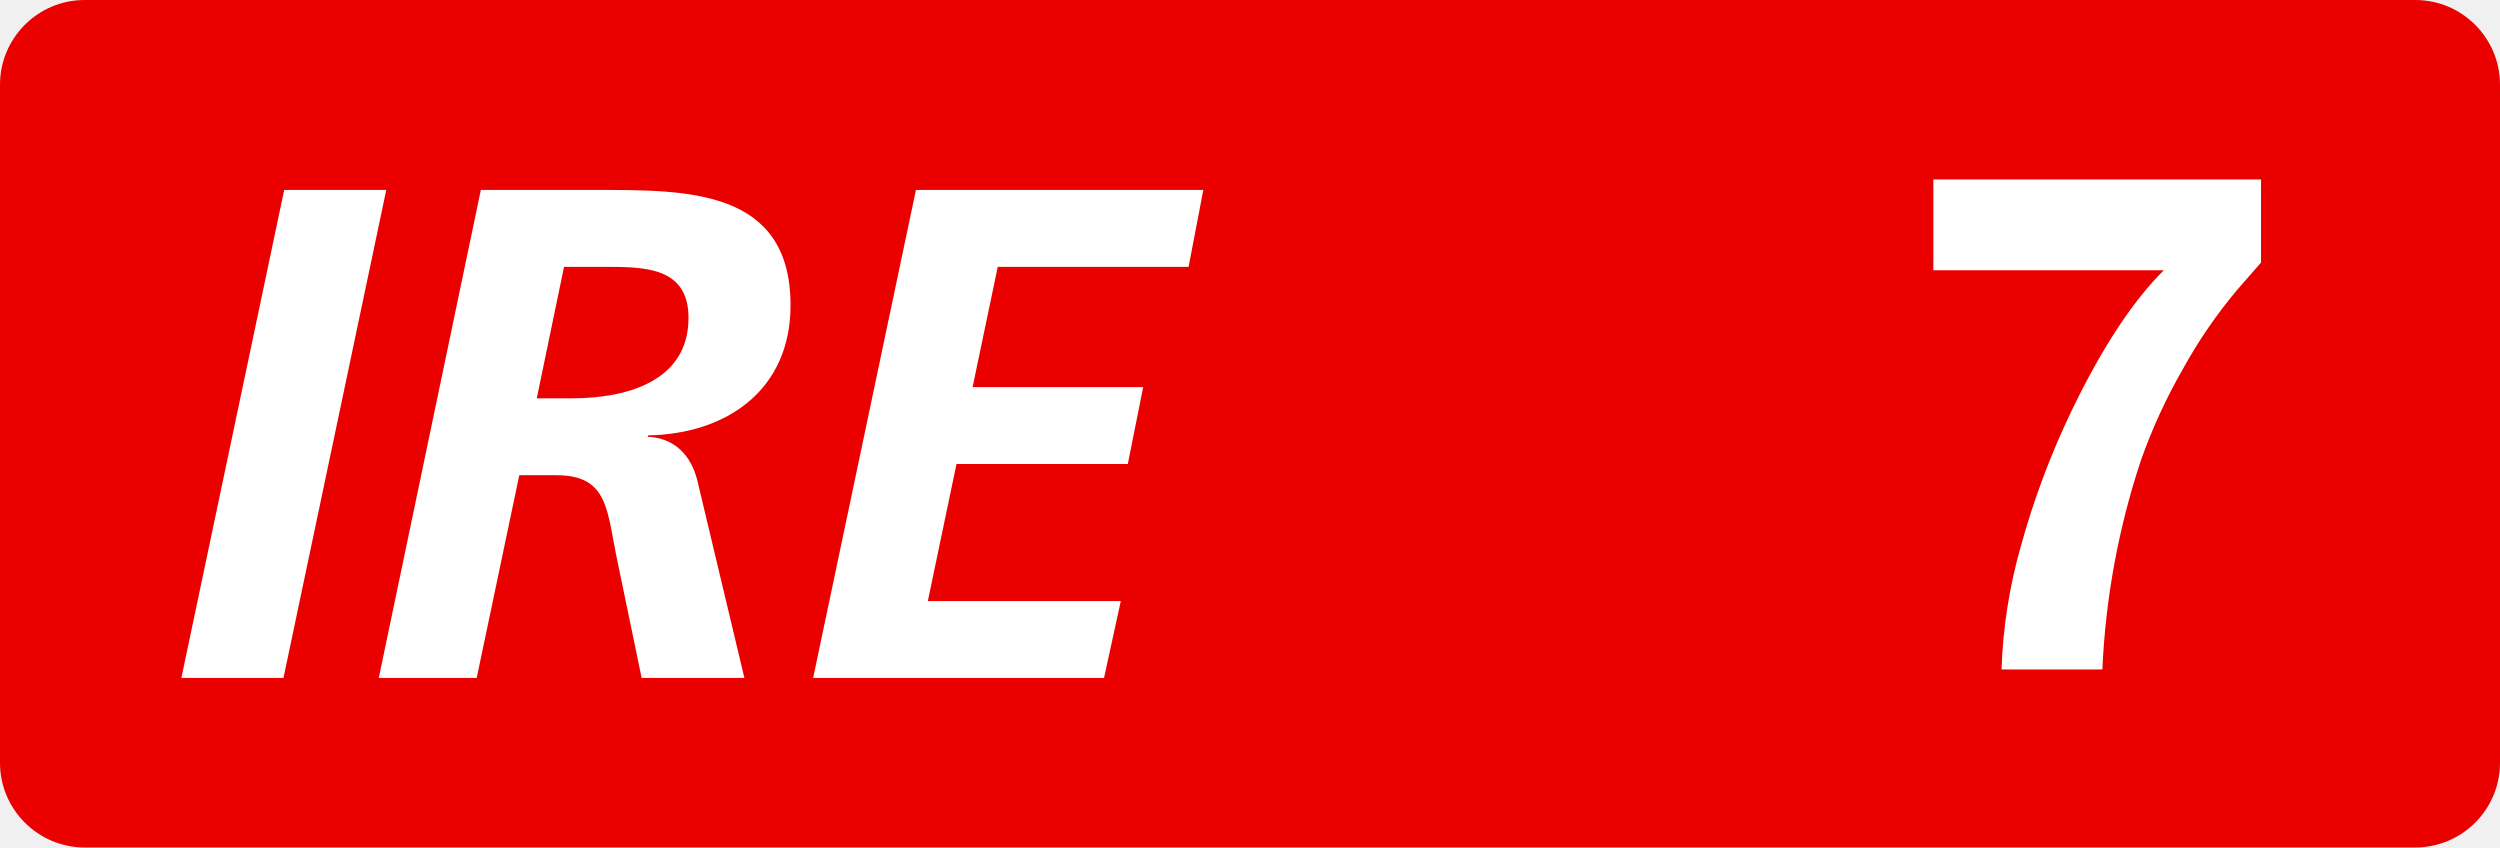
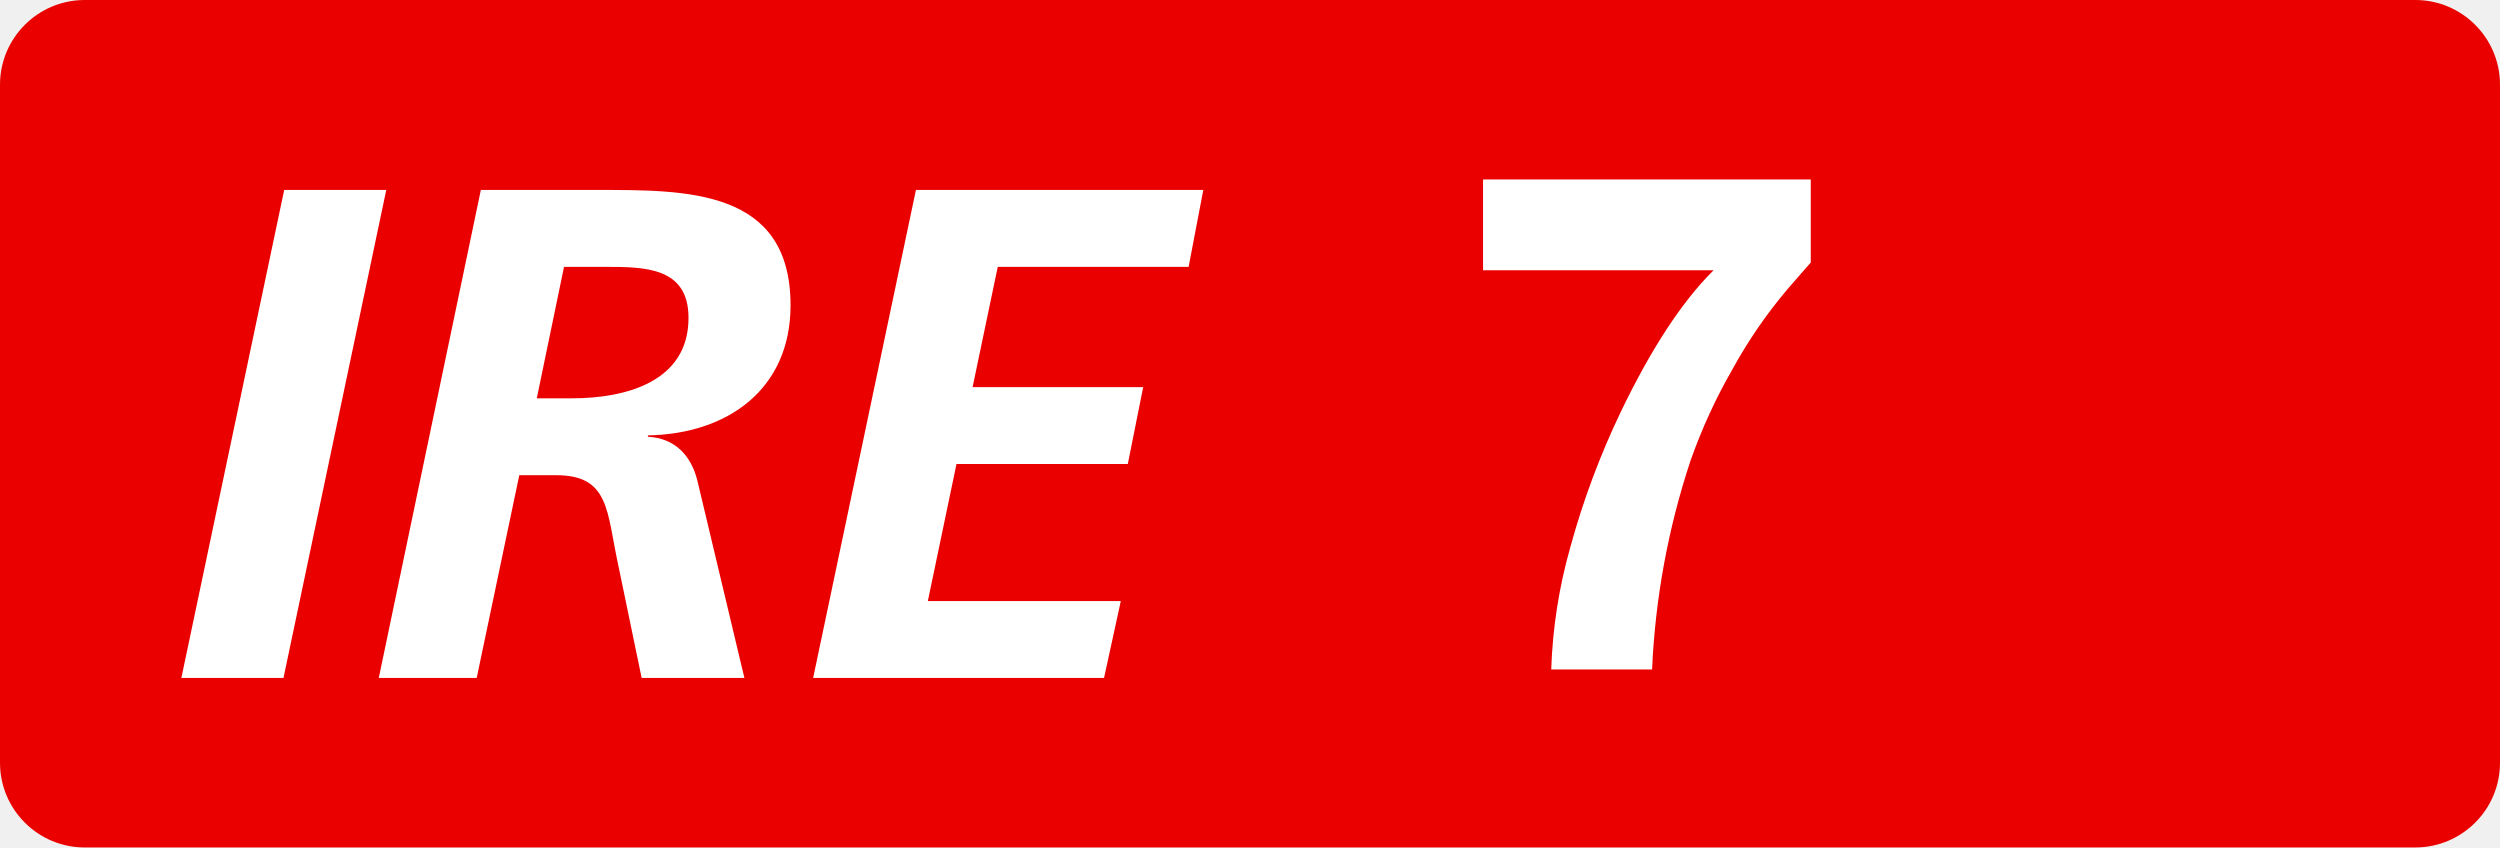
<svg xmlns="http://www.w3.org/2000/svg" class="color-immutable" width="59" height="20" fill="none" viewBox="0 0 59 20">
  <g clip-path="url(#a)">
    <path fill="#EB0000" fill-rule="evenodd" d="M2 0a2 2 0 0 0-2 2v16a2 2 0 0 0 2 2h55a2 2 0 0 0 2-2V2a2 2 0 0 0-2-2z" clip-rule="evenodd" />
-     <path fill="#fff" d="M53.36 4.235v1.962q-.094.103-.56.64c-.488.58-.918 1.207-1.284 1.872a13 13 0 0 0-.993 2.163 18.2 18.2 0 0 0-.907 4.928h-2.38c.032-.98.184-1.952.452-2.895a19 19 0 0 1 1.187-3.18q1.08-2.247 2.191-3.346h-5.439V4.235zM4.28 16 6.707 4.483h2.409L6.69 16zM8.939 16l2.409-11.517h2.722c2.129 0 4.587-.033 4.587 2.723 0 1.98-1.485 3.036-3.366 3.069v.032c.627.034 1.023.43 1.172 1.057L17.568 16h-2.425l-.561-2.706c-.264-1.22-.198-2.079-1.452-2.079h-.875L11.25 16zm4.372-9.702L12.668 9.4h.841c1.238 0 2.74-.38 2.74-1.897 0-1.205-1.04-1.205-1.98-1.205zM19.19 16l2.426-11.517h6.782l-.347 1.815h-4.504l-.594 2.838h4.026l-.363 1.815h-4.043l-.676 3.234h4.554L26.055 16z" />
+     <path fill="#fff" d="M42.734 4.235v1.962q-.095.103-.56.64c-.489.58-.92 1.207-1.285 1.872a13 13 0 0 0-.993 2.163 18.2 18.2 0 0 0-.907 4.928h-2.38c.032-.98.184-1.952.453-2.895a19 19 0 0 1 1.186-3.18q1.08-2.247 2.192-3.346H35V4.235zM4.28 16 6.707 4.483h2.409L6.69 16zM8.939 16l2.409-11.517h2.722c2.129 0 4.587-.033 4.587 2.723 0 1.98-1.485 3.036-3.366 3.069v.032c.627.034 1.023.43 1.172 1.057L17.568 16h-2.425l-.561-2.706c-.264-1.22-.198-2.079-1.452-2.079h-.875L11.25 16zm4.372-9.702L12.668 9.4h.841c1.238 0 2.74-.38 2.74-1.897 0-1.205-1.04-1.205-1.98-1.205zM19.19 16l2.426-11.517h6.782l-.347 1.815h-4.504l-.594 2.838h4.026l-.363 1.815h-4.043l-.676 3.234h4.554L26.055 16z" />
  </g>
  <defs>
    <clipPath id="a">
      <path fill="#fff" d="M0 0h59v20H0z" />
    </clipPath>
  </defs>
</svg>
